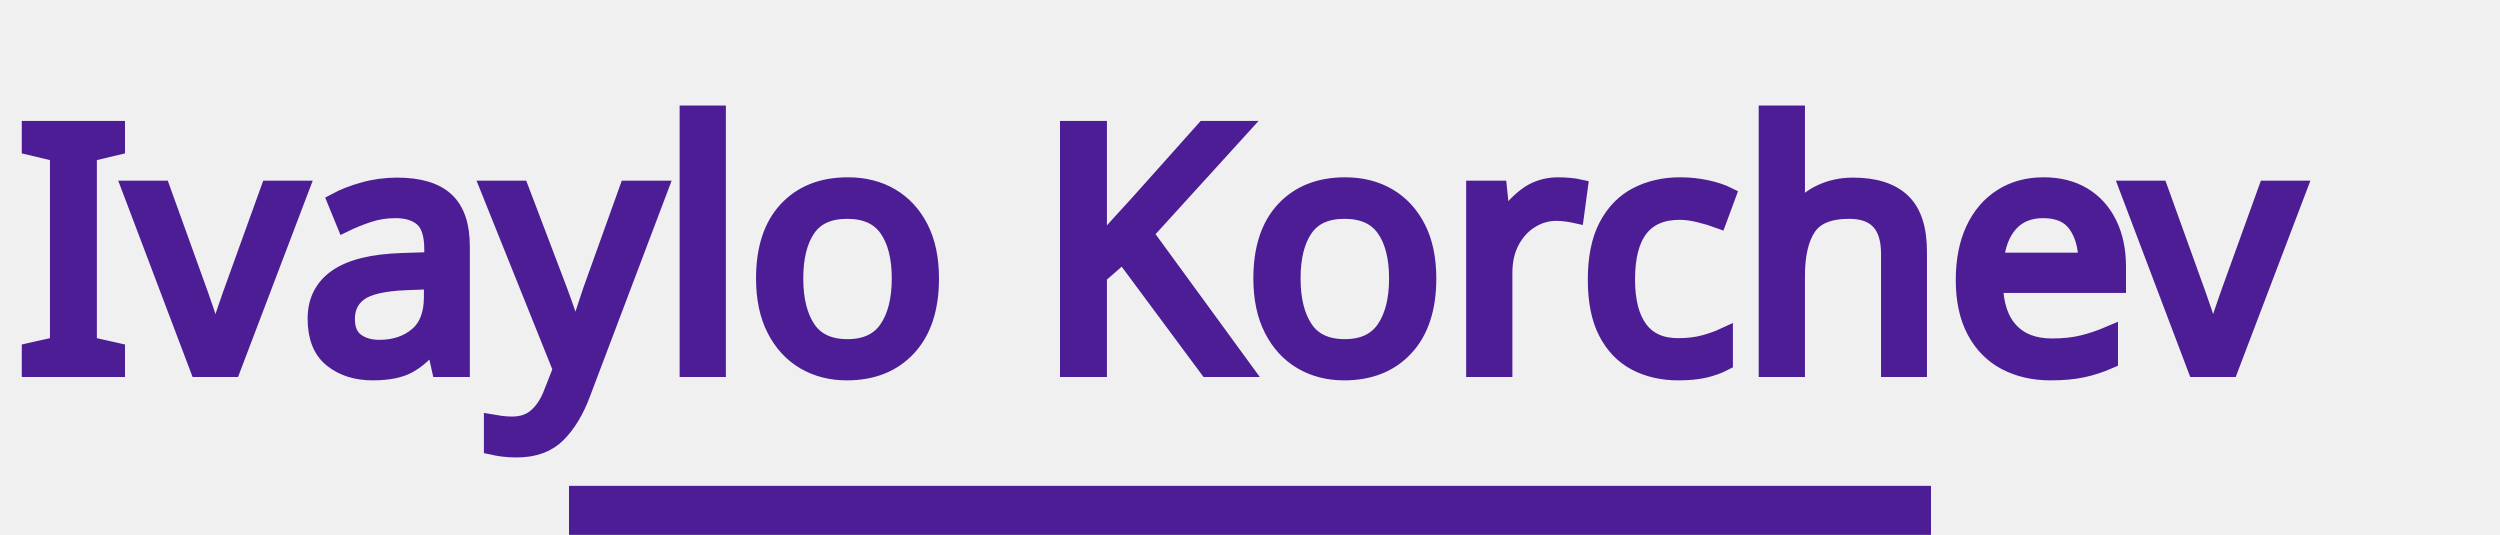
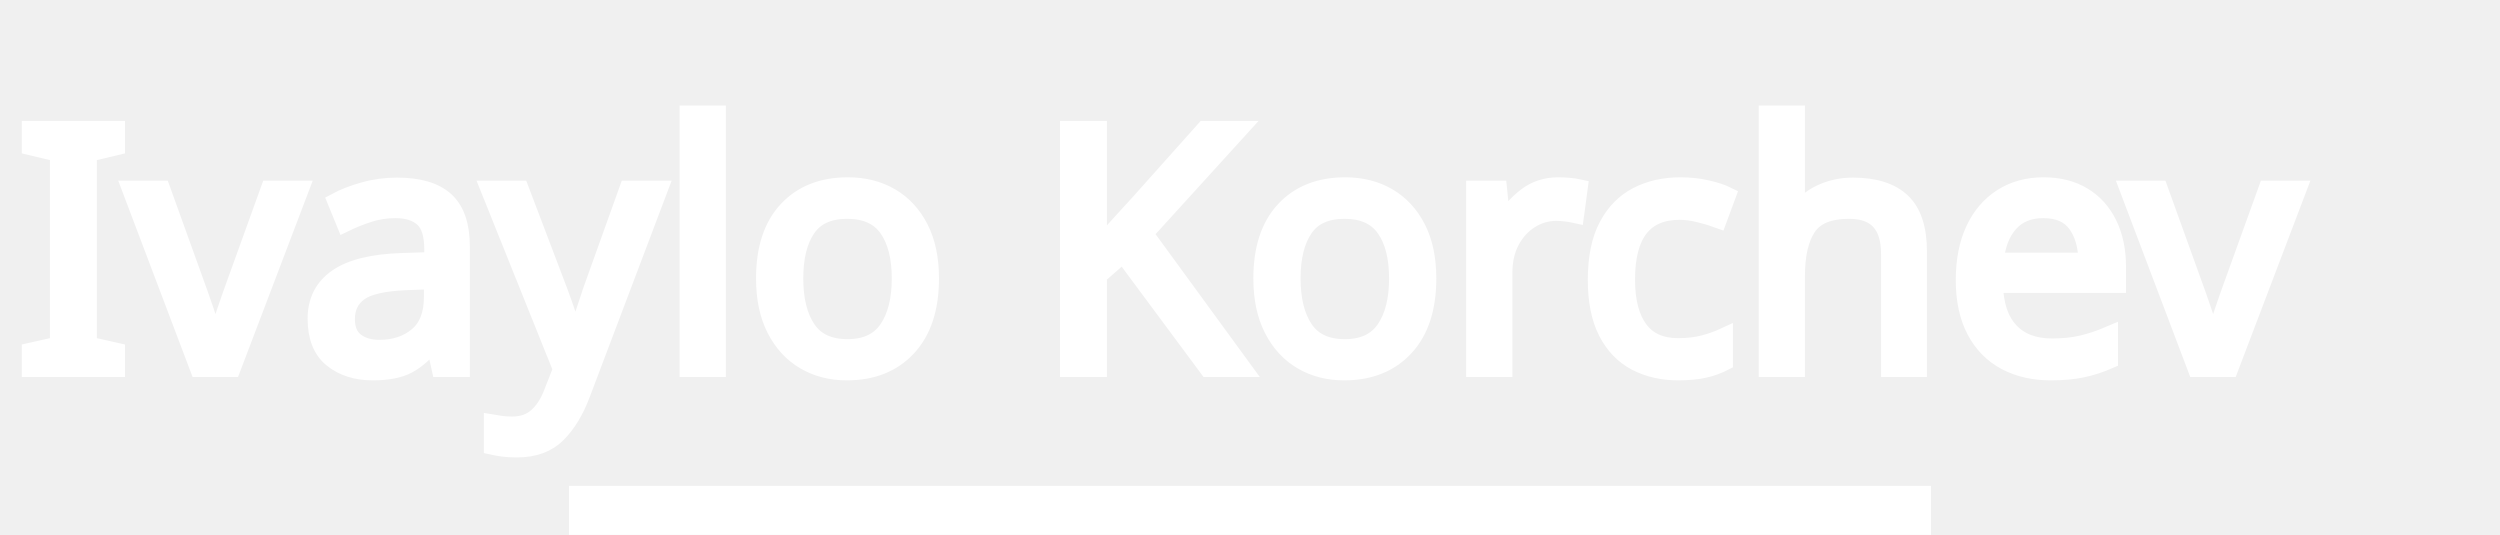
<svg xmlns="http://www.w3.org/2000/svg" width="746" height="159.54" viewBox="0 0 746 159.54">
  <g id="Logo" transform="translate(-644 -255)">
-     <text id="Ivaylo_Korchev" data-name="Ivaylo Korchev" transform="translate(649 365)" fill="#4C1D95" stroke="#4C1D95" stroke-width="5" font-size="100" font-family="Poppins-Medium, Poppins" font-weight="500">
+     <text id="Ivaylo_Korchev" data-name="Ivaylo Korchev" transform="translate(649 365)" fill="#fff" stroke="#fff" stroke-width="5" font-size="100" font-family="Poppins-Medium, Poppins" font-weight="500">
      <tspan x="0" y="0">Ivaylo Korchev</tspan>
    </text>
-     <g id="Rectangle_1" data-name="Rectangle 1" transform="translate(813.809 400)" fill="#4C1D95" stroke="#4C1D95" stroke-width="1">
+     <g id="Rectangle_1" data-name="Rectangle 1" transform="translate(813.809 400)" fill="#fff" stroke="#fff" stroke-width="1">
      <rect width="406.382" height="14.54" stroke="none" />
      <rect x="0.5" y="0.5" width="405.382" height="13.54" fill="none" />
    </g>
  </g>
</svg>
